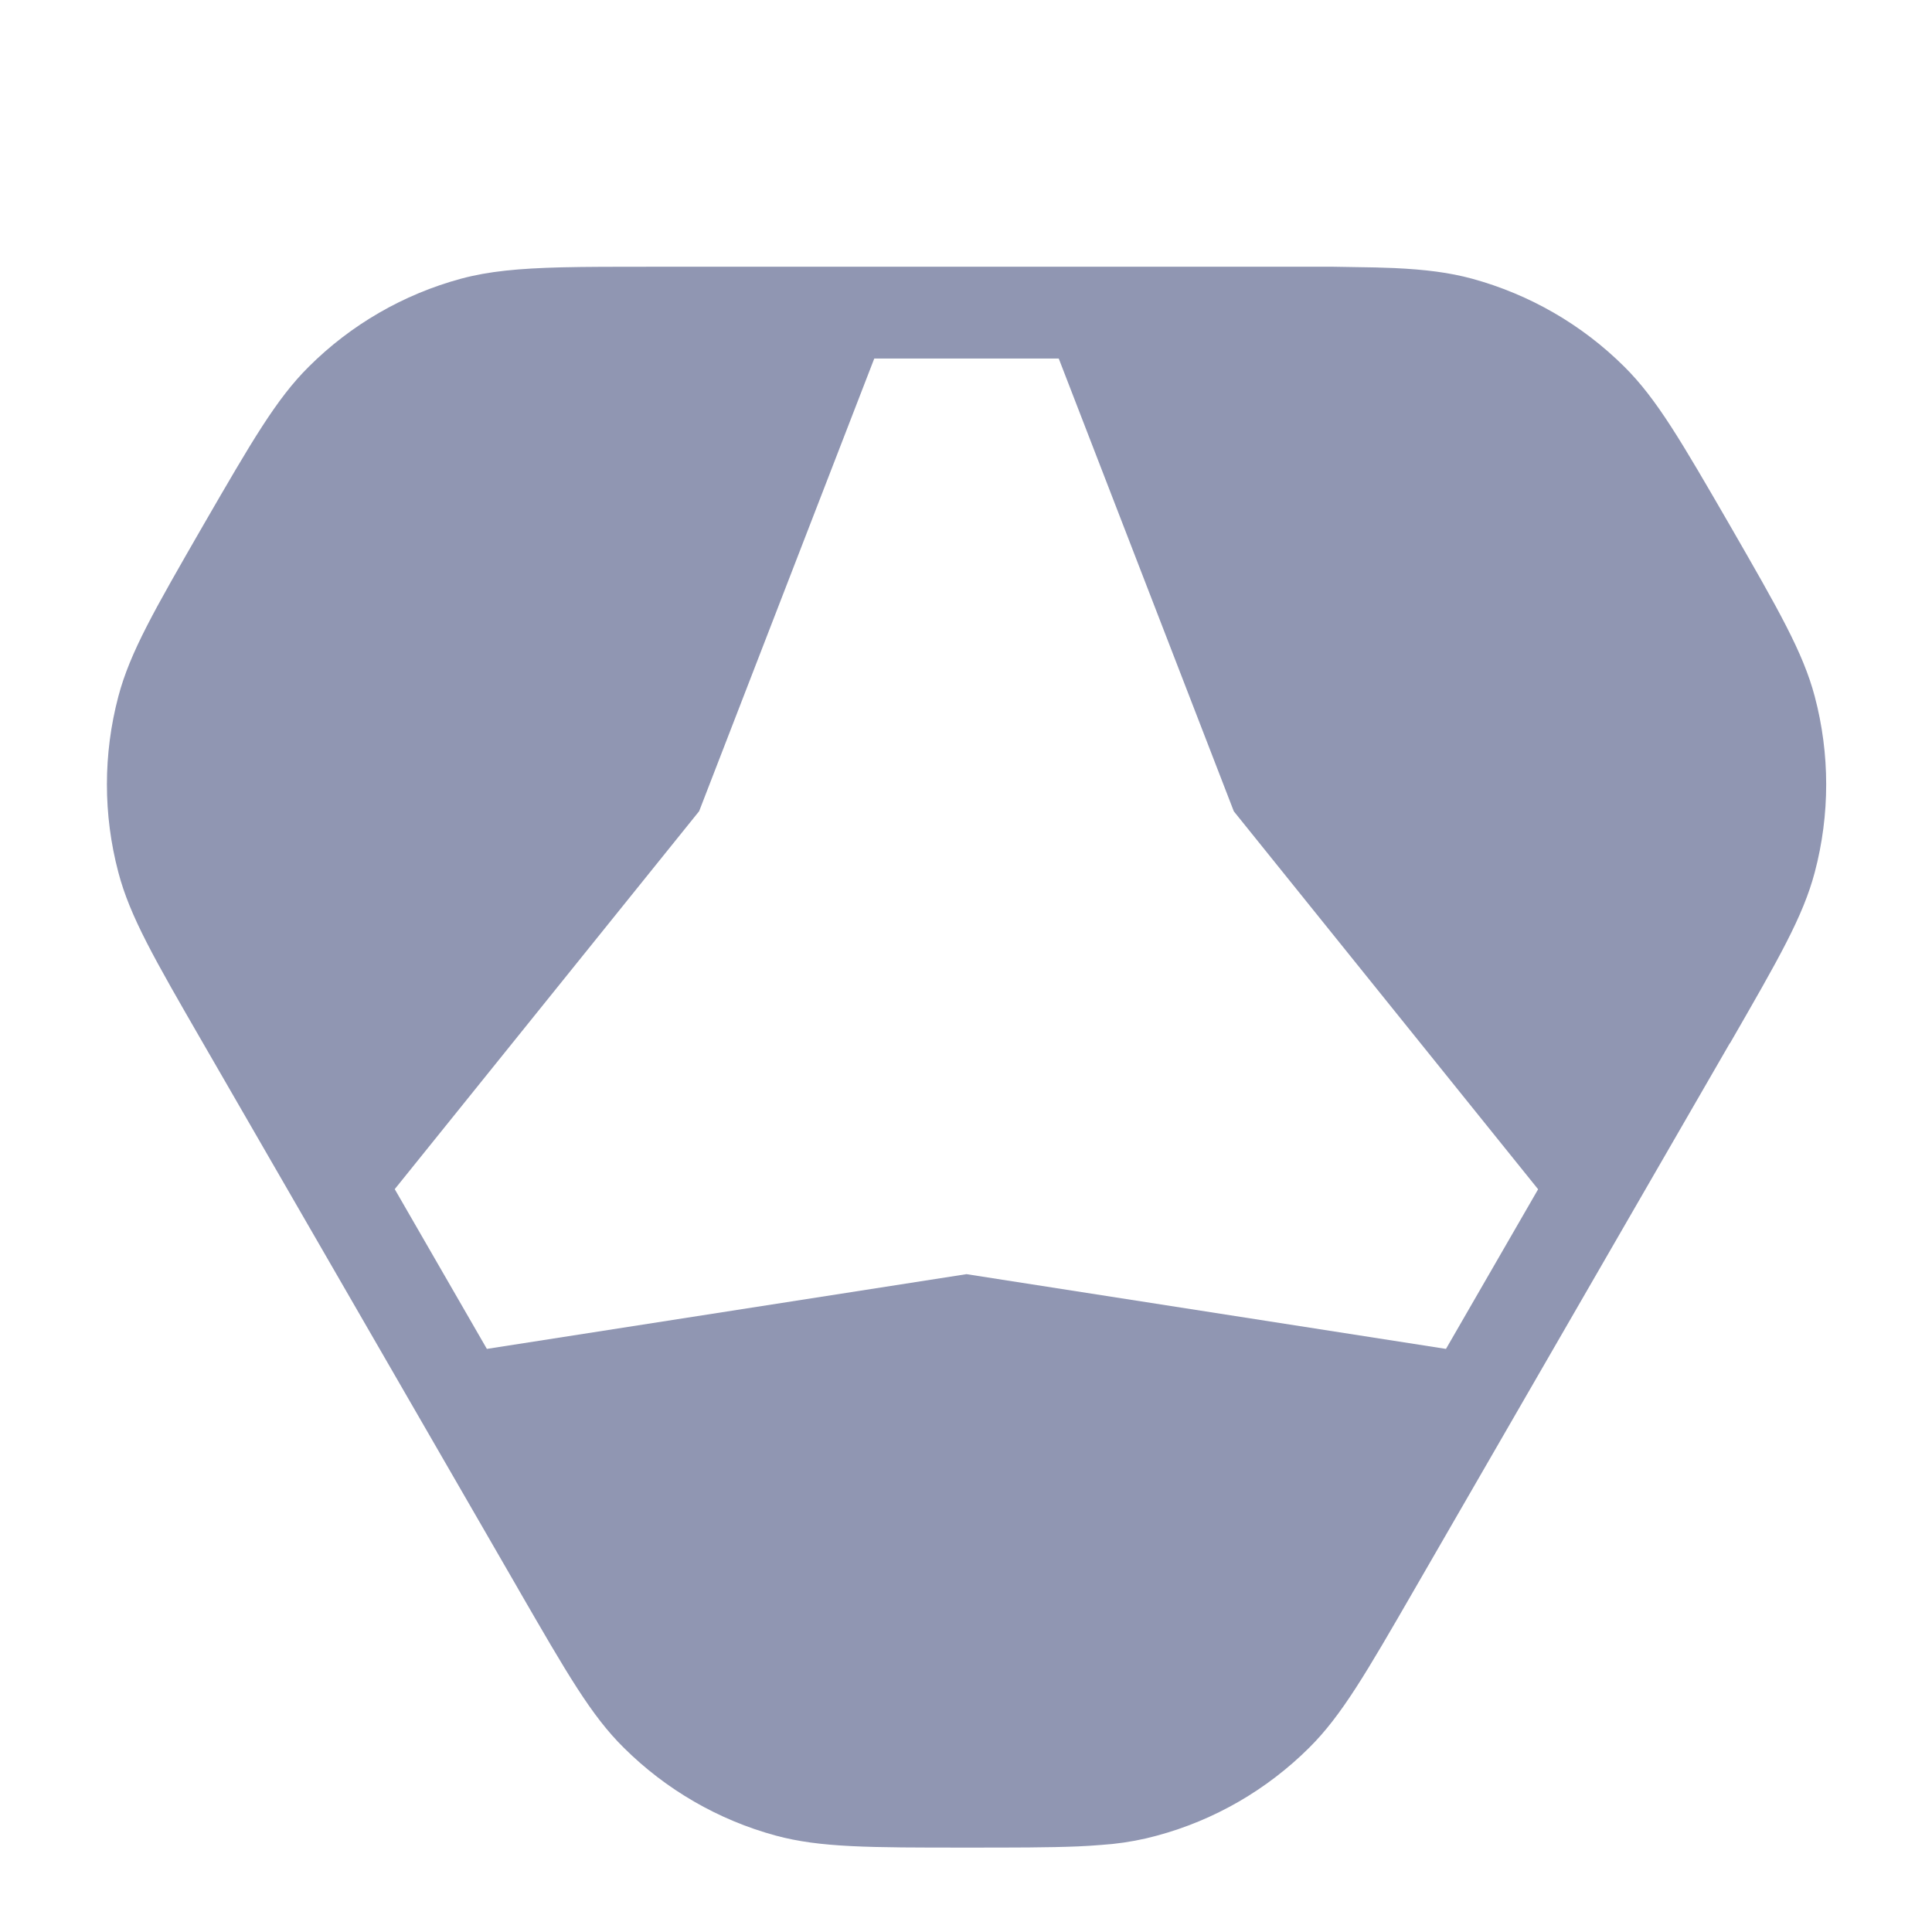
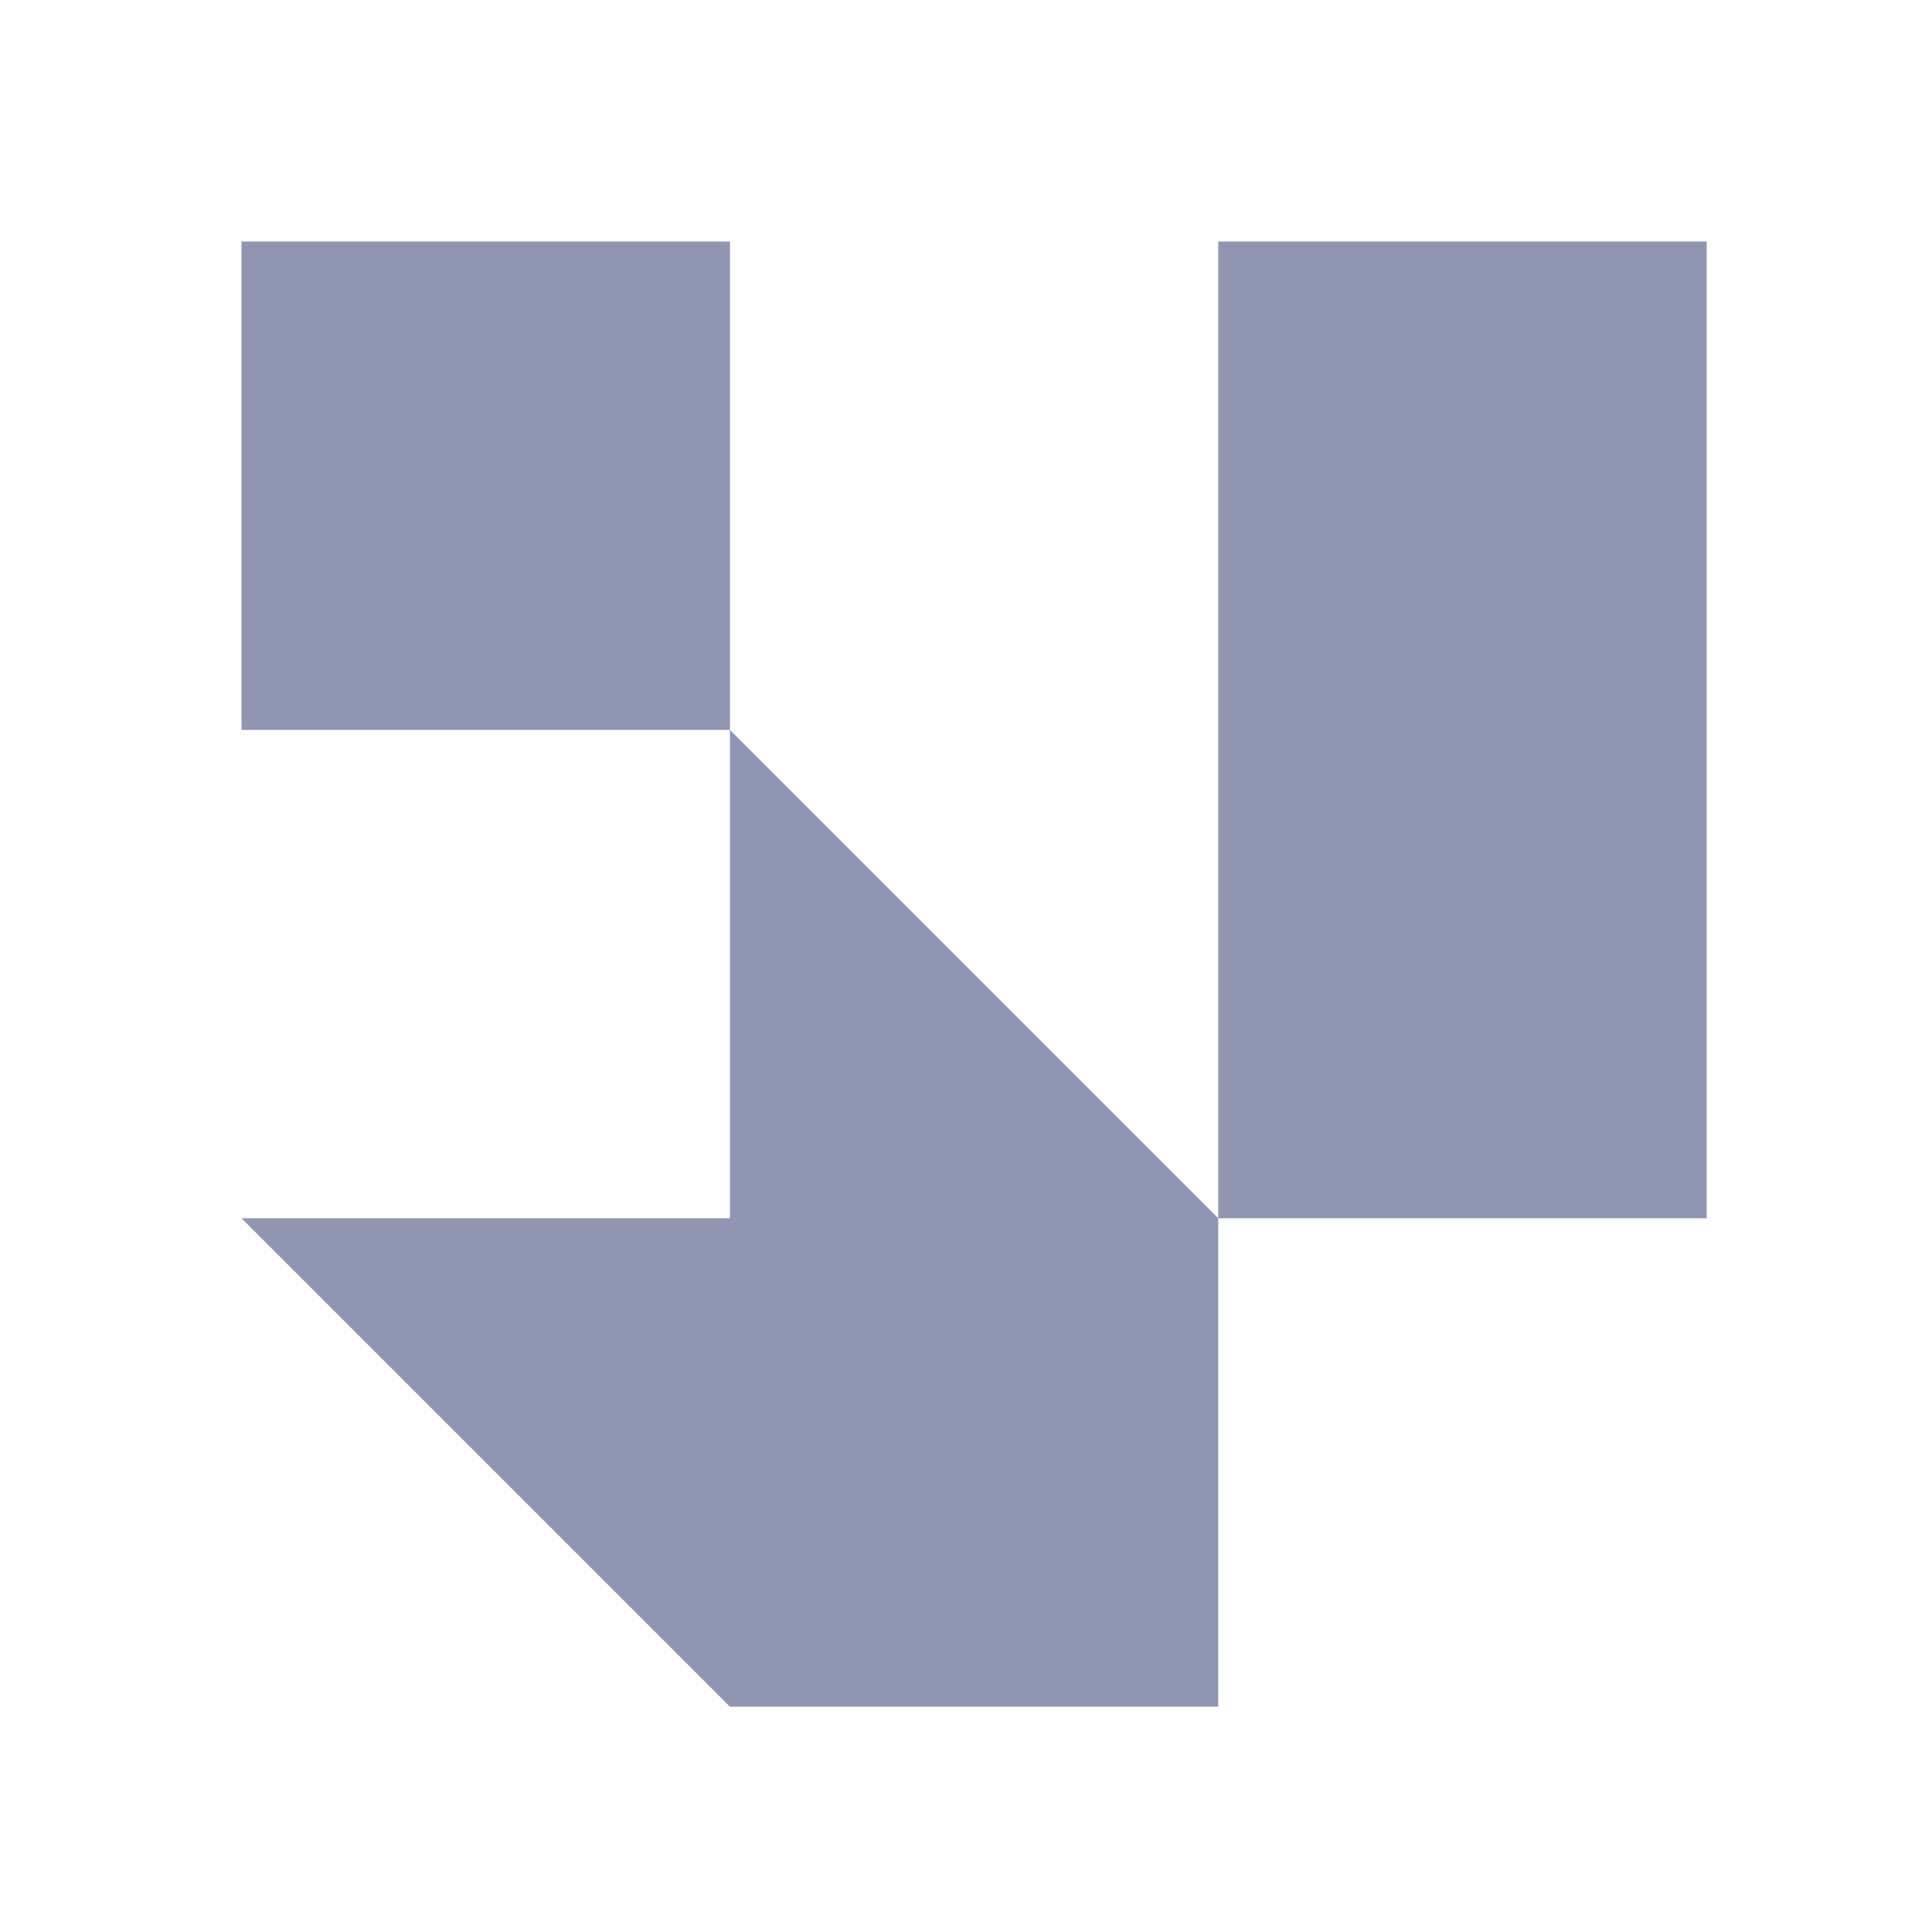
- <svg xmlns="http://www.w3.org/2000/svg" width="16" height="16" fill="none">
-   <path fill="#9096B2" fill-rule="evenodd" d="m14.326 8.639-2.61 4.52c-.403.698-.605 1.048-.874 1.315-.35.348-.785.6-1.261.728l-.091.023a2.338 2.338 0 0 1-.371.054c-.06.005-.123.009-.19.012-.242.01-.537.01-.926.01-.807 0-1.21 0-1.577-.099-.476-.129-.91-.38-1.26-.728-.27-.266-.47-.615-.873-1.312l-.002-.004-2.61-4.52C1.278 7.94 1.076 7.59.98 7.224a2.85 2.85 0 0 1 0-1.456c.097-.367.299-.716.702-1.416.404-.698.606-1.048.875-1.315.35-.349.785-.6 1.261-.729.231-.062.478-.085.831-.094.206-.005.449-.005.746-.005h5.647l.18.003c.118.001.226.004.325.008.258.012.456.037.644.088.476.13.91.38 1.261.729.269.267.471.617.875 1.315.403.7.605 1.05.702 1.416a2.846 2.846 0 0 1 0 1.456c-.097.367-.299.716-.702 1.416ZM7.24 2.969h1.528l1.45 3.75 2.52 3.13-.763 1.322-3.971-.619-3.972.619-.763-1.323 2.521-3.13L7.24 2.97Z" clip-rule="evenodd" />
+ <svg xmlns="http://www.w3.org/2000/svg" width="16" height="16" viewBox="0 0 16 16" fill="none">
+   <rect x="10.089" y="2" width="4.045" height="8.089" fill="#9096B2" />
+   <path fill-rule="evenodd" clip-rule="evenodd" d="M2 10.089L6.045 14.134H10.089V10.089L6.045 6.045V10.089H2Z" fill="#9096B2" />
+   <rect x="2" y="2" width="4.045" height="4.045" fill="#9096B2" />
</svg>
